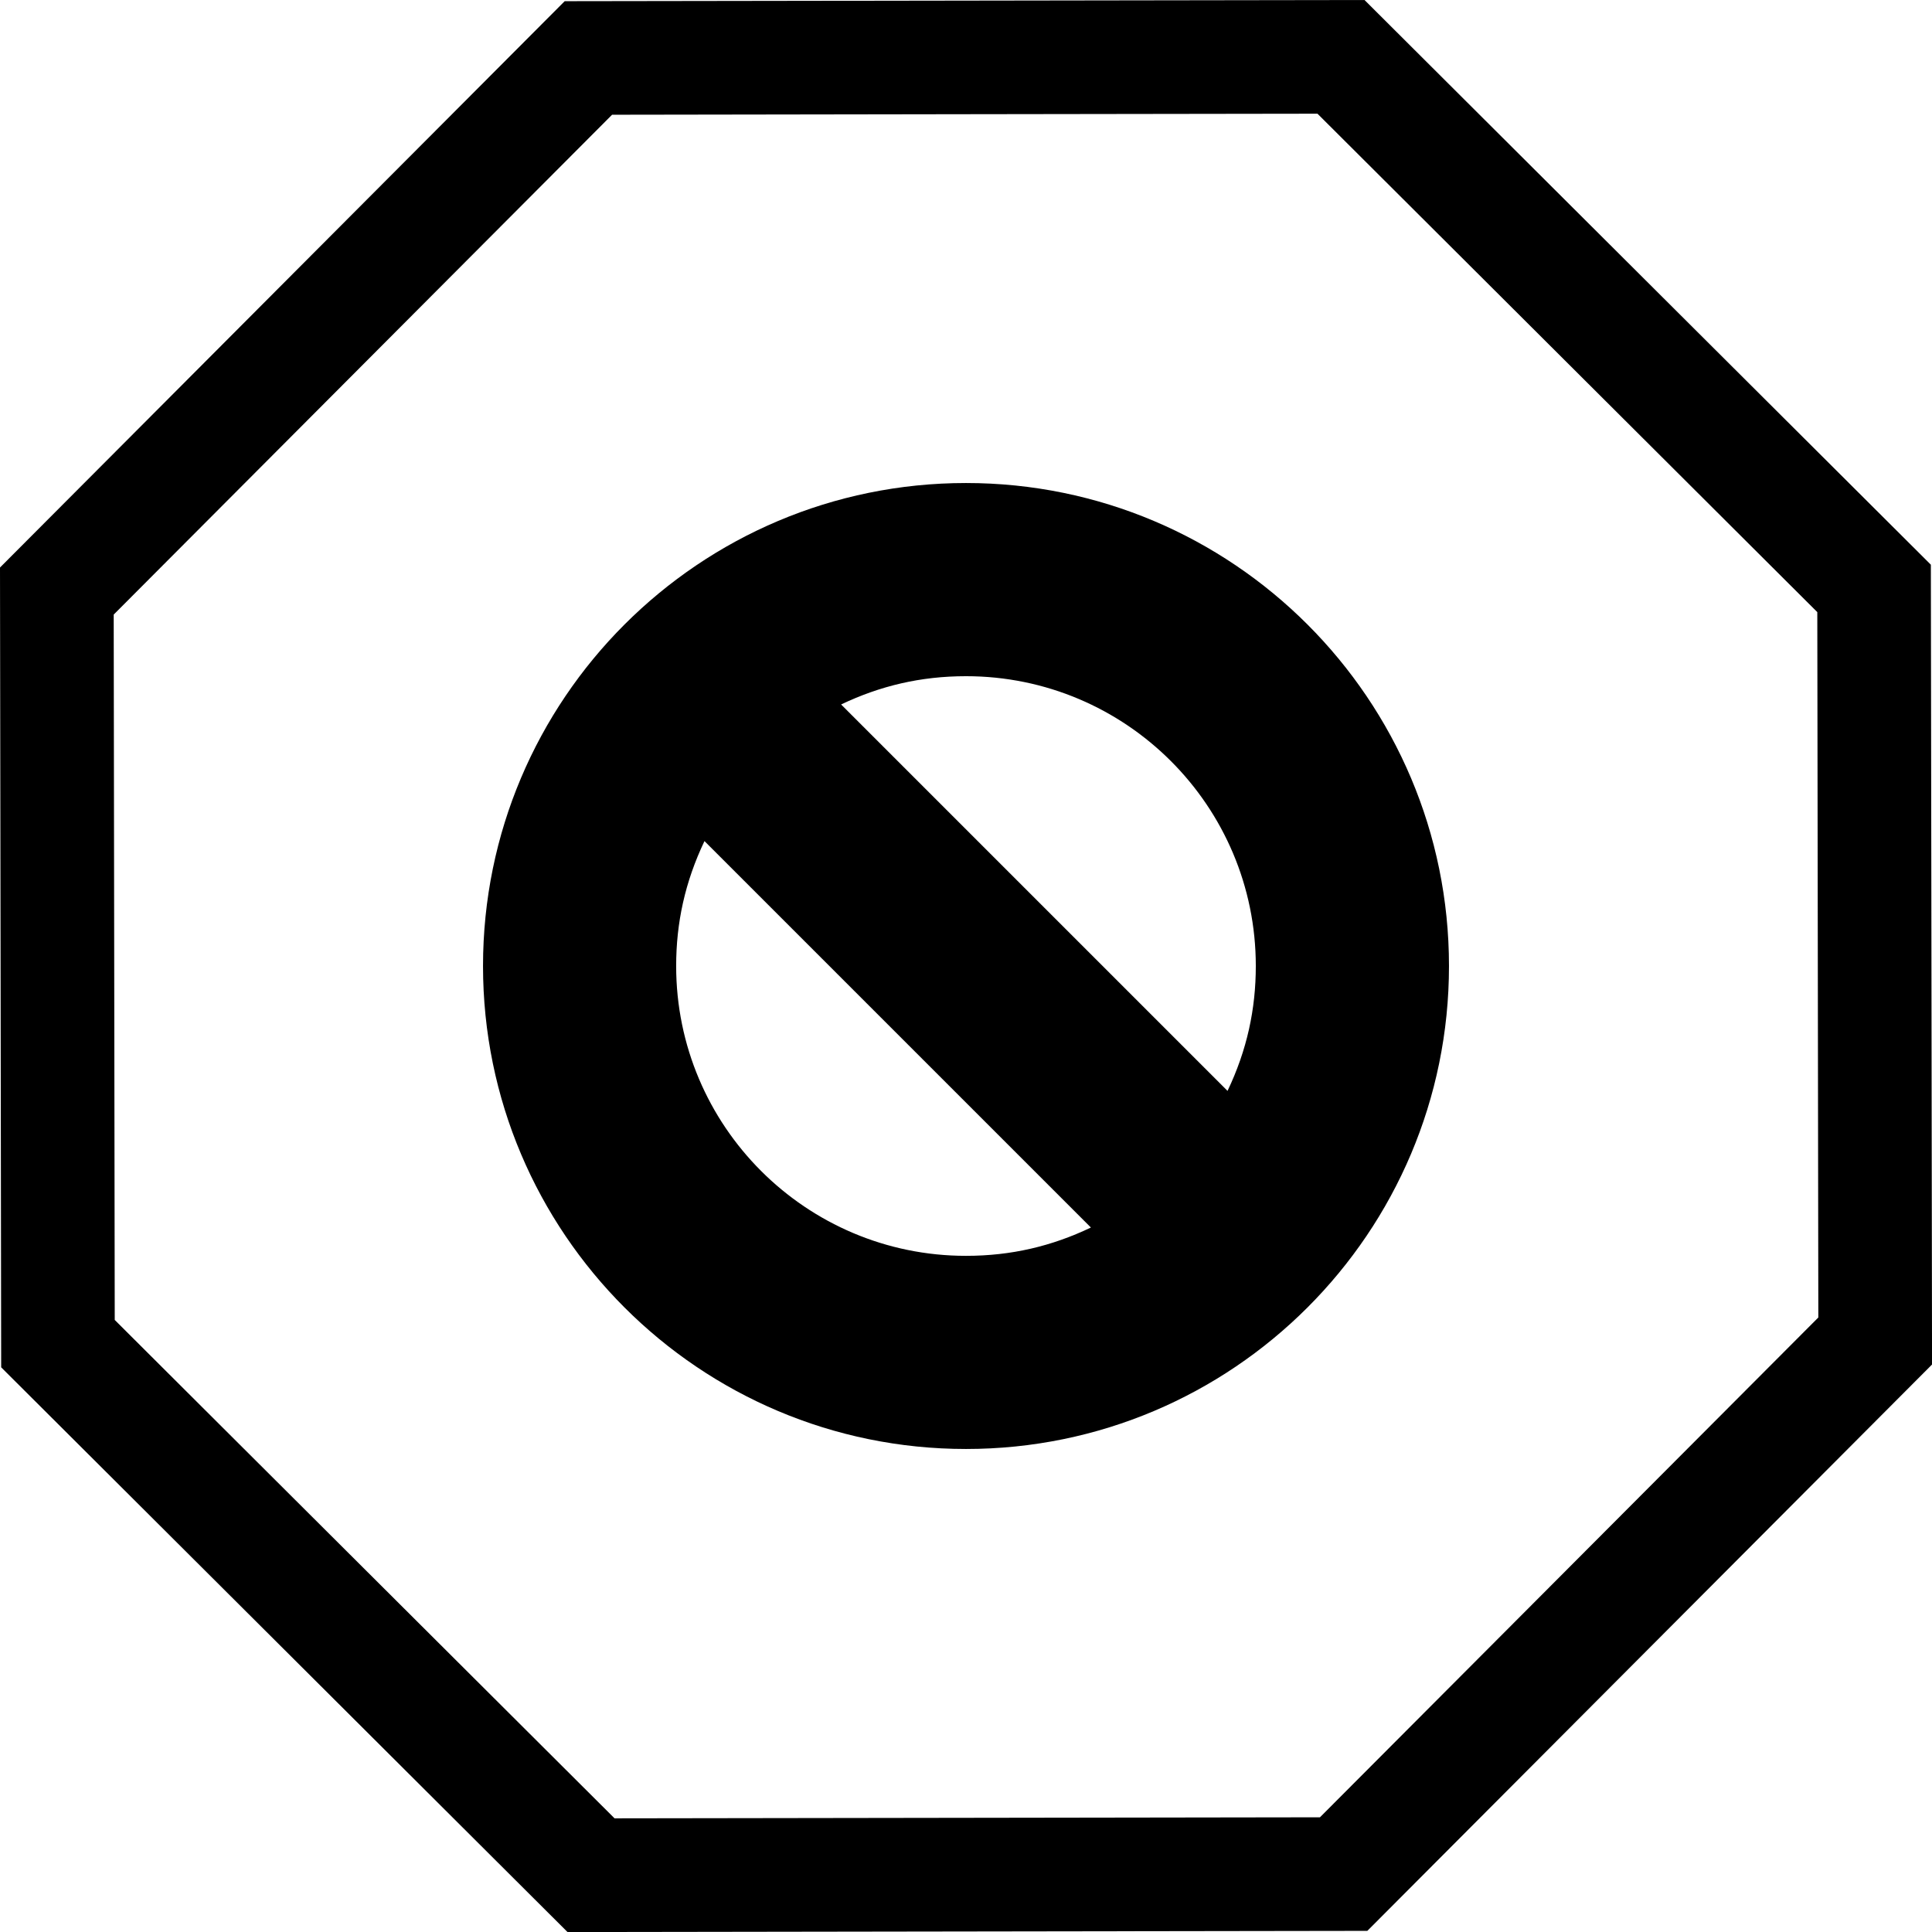
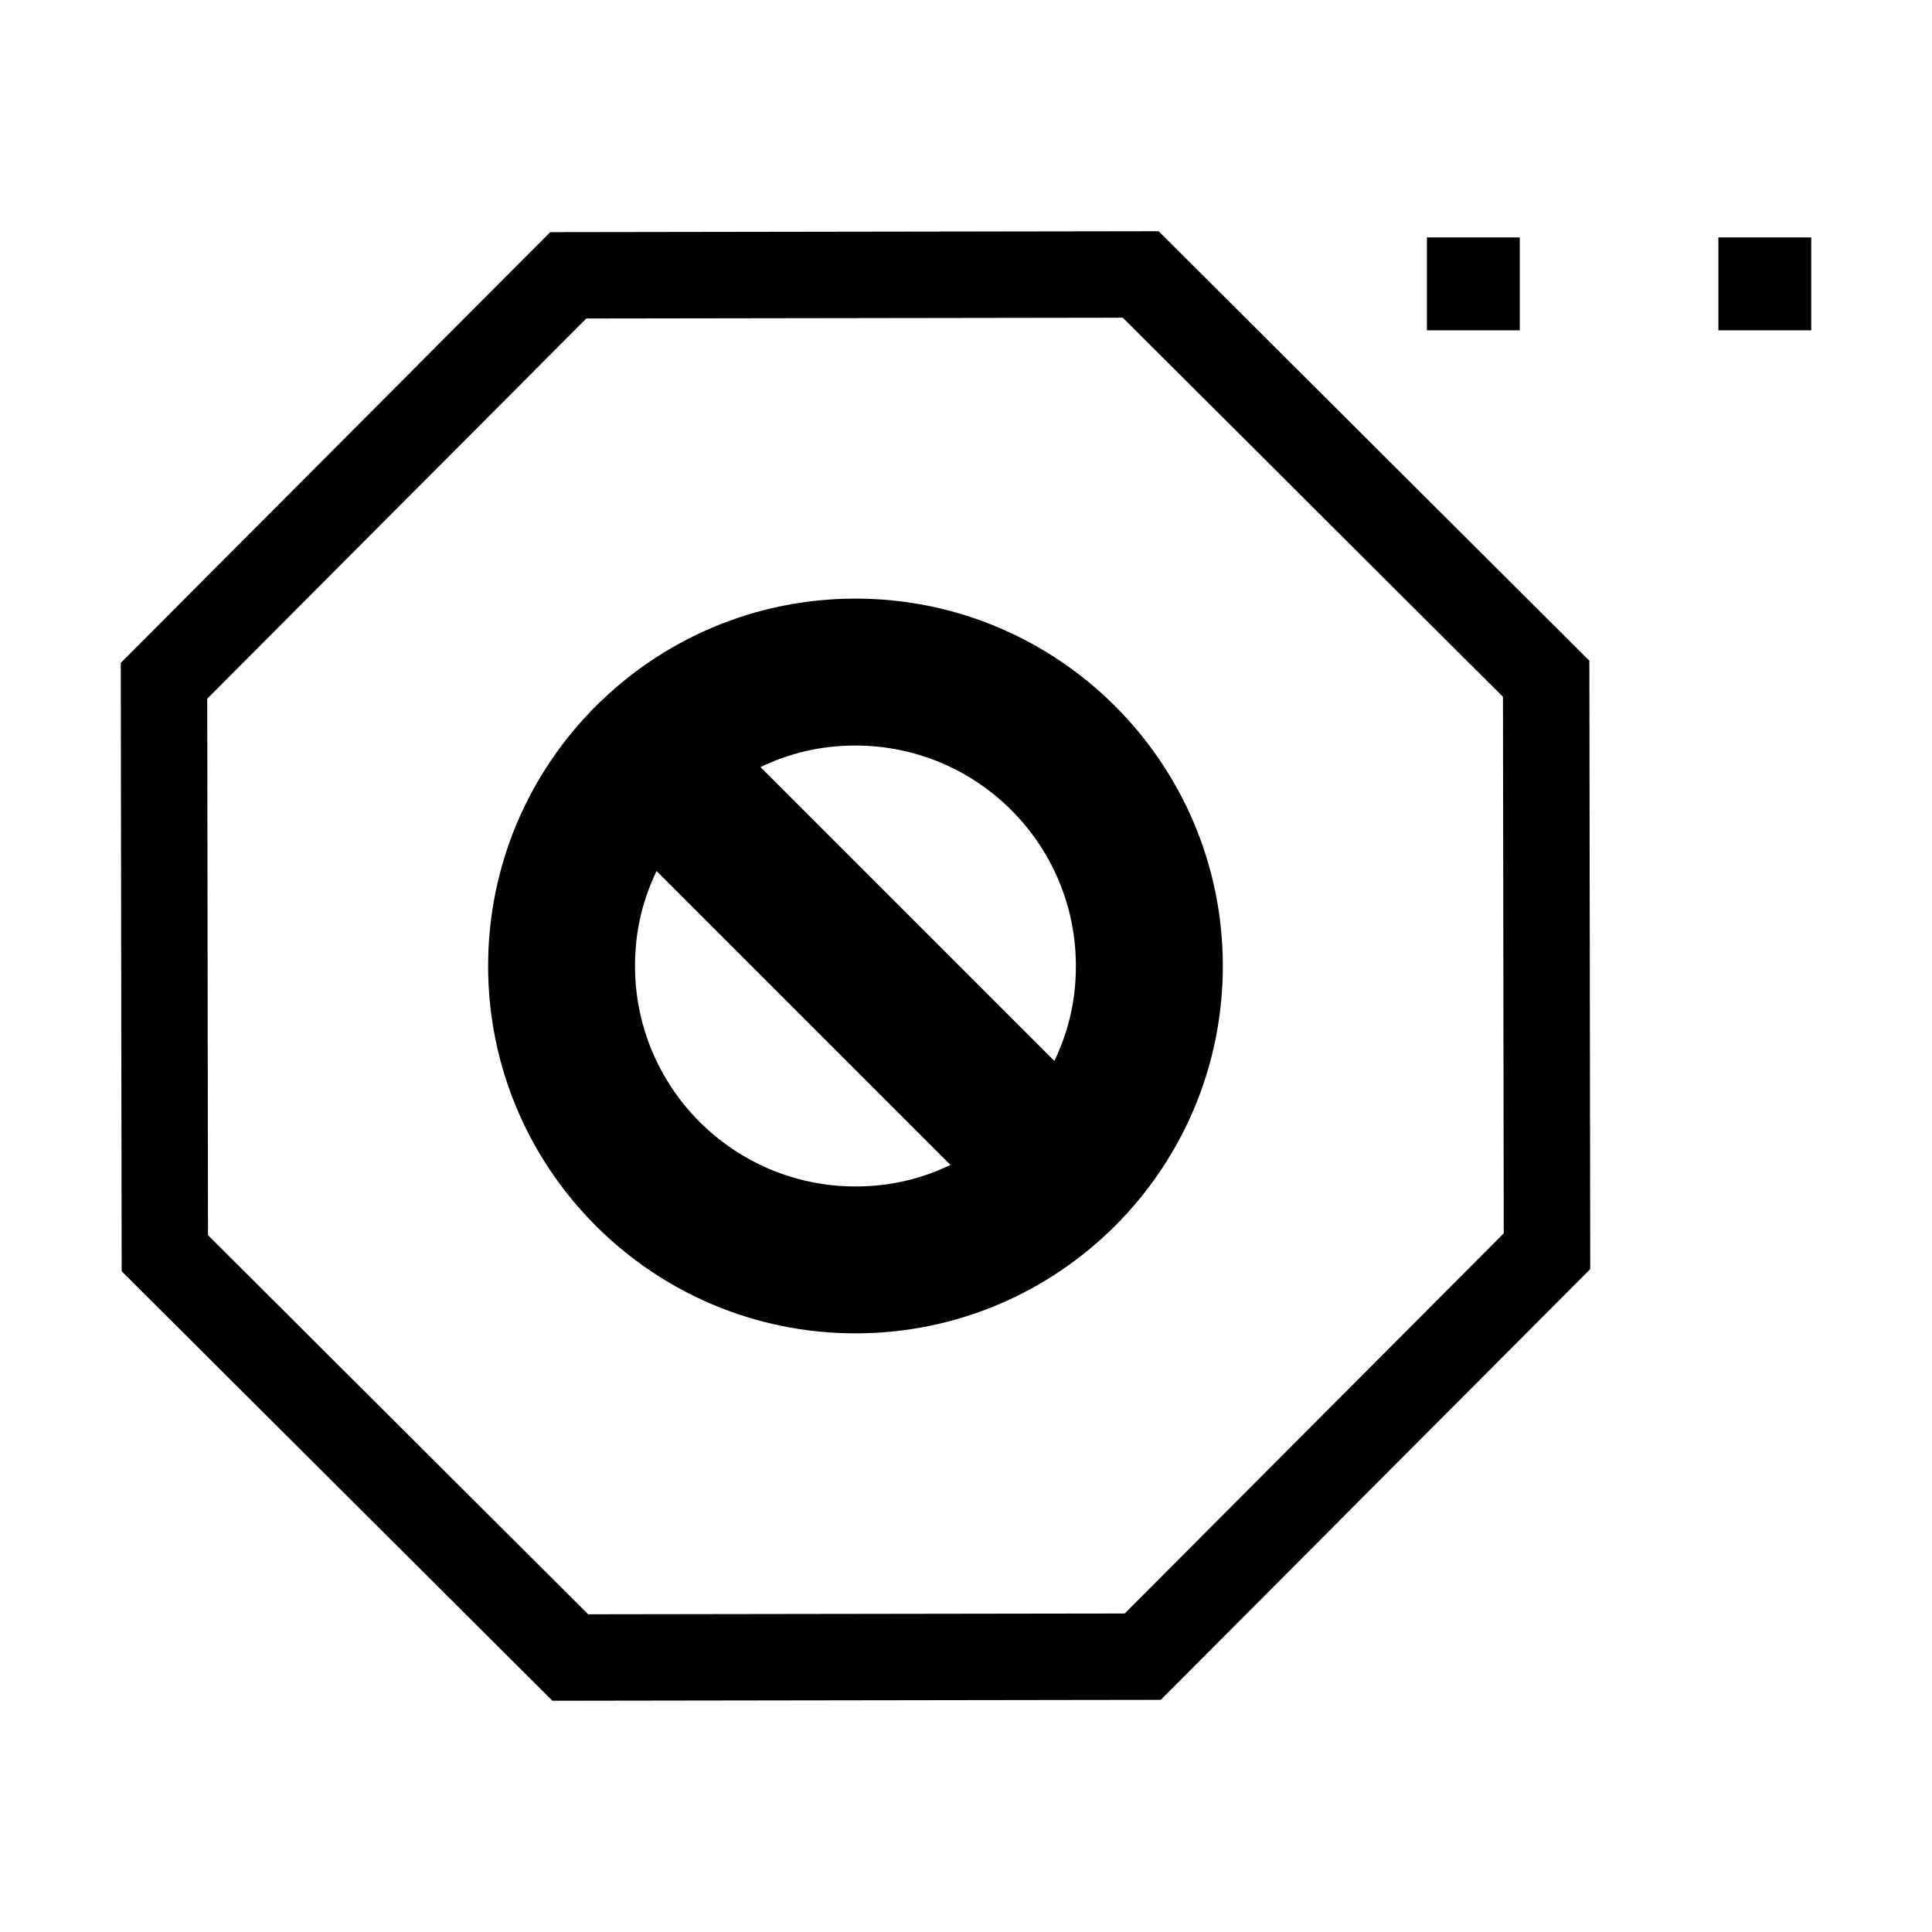
<svg xmlns="http://www.w3.org/2000/svg" xml:space="preserve" width="64px" height="64px" version="1.1" shape-rendering="geometricPrecision" text-rendering="geometricPrecision" image-rendering="optimizeQuality" fill-rule="evenodd" clip-rule="evenodd" viewBox="0 0 6400000 6400000">
-   <g id="Warstwa_x0020_1">
-     <path fill="{color}" d="M1870653 3898l2649481 -3898 1876086 1870653 3898 2649481 -1870653 1876086 -2649481 3898 -1876086 -1870653 -3898 -2649481 1870653 -1876086zm2929288 3196102c0,-883357 -716584,-1599941 -1599941,-1599941 -883357,0 -1599941,716584 -1599941,1599941 0,883357 716584,1599941 1599941,1599941 883357,0 1599941,-716584 1599941,-1599941zm-2013686 -866349c129096,-61536 263389,-93663 413745,-93663 530085,0 960012,429927 960012,960012 0,143151 -29056,278153 -93663,413745 -426737,-426501 -853593,-853357 -1280094,-1280094zm827490 1732698c-129096,61655 -263389,93781 -413745,93781 -530085,0 -960130,-430045 -960130,-960130 0,-143033 29174,-278153 93781,-413745 426737,426619 853475,853357 1280094,1280094zm-418469 -3688037l-1167653 1771 -1650965 1655808 3425 2336604 1655690 1650965 2336722 -3425 1650965 -1655690 -3425 -2336604 -1655690 -1651083 -1168951 1654 -118 0z" />
+   <g id="Warstwa">
+     <path fill="{color}" d="M1822818 769025l2015221 -3071 1426908 1422892 2952 2015221 -1422773 1426908 -2015222 2953 -1426907 -1422774 -2953 -2015221 1422774 -1426908zm2227940 2430975c0,-671937 -544967,-1217023 -1216904,-1217023 -671820,0 -1216905,545086 -1216905,1217023 0,671819 545085,1216905 1216905,1216905 671937,0 1216904,-545086 1216904,-1216905zm-1531554 -658945c98151,-46890 200318,-71340 314650,-71340 403233,0 730166,327052 730166,730285 0,108781 -22087,211538 -71221,314650 -324571,-324453 -649260,-649024 -973595,-973595zm629417 1317890c-98269,46890 -200317,71340 -314767,71340 -403115,0 -730285,-327170 -730285,-730285 0,-108781 22205,-211656 71340,-314768 324571,324571 649141,649142 973712,973713zm-318311 -2805153l-888081 1300 -1255764 1259425 2599 1777226 1259306 1255764 1777345 -2599 1255645 -1259307 -2598 -1777226 -1259307 -1255882 -889026 1299 -119 0z" />
+     <path fill="{color}" d="M5999956 786506l-307563 0 0 307681 307563 0 0 -307681zm-965445 0l-307681 0 0 307681 307681 0 0 -307681z" />
  </g>
</svg>
